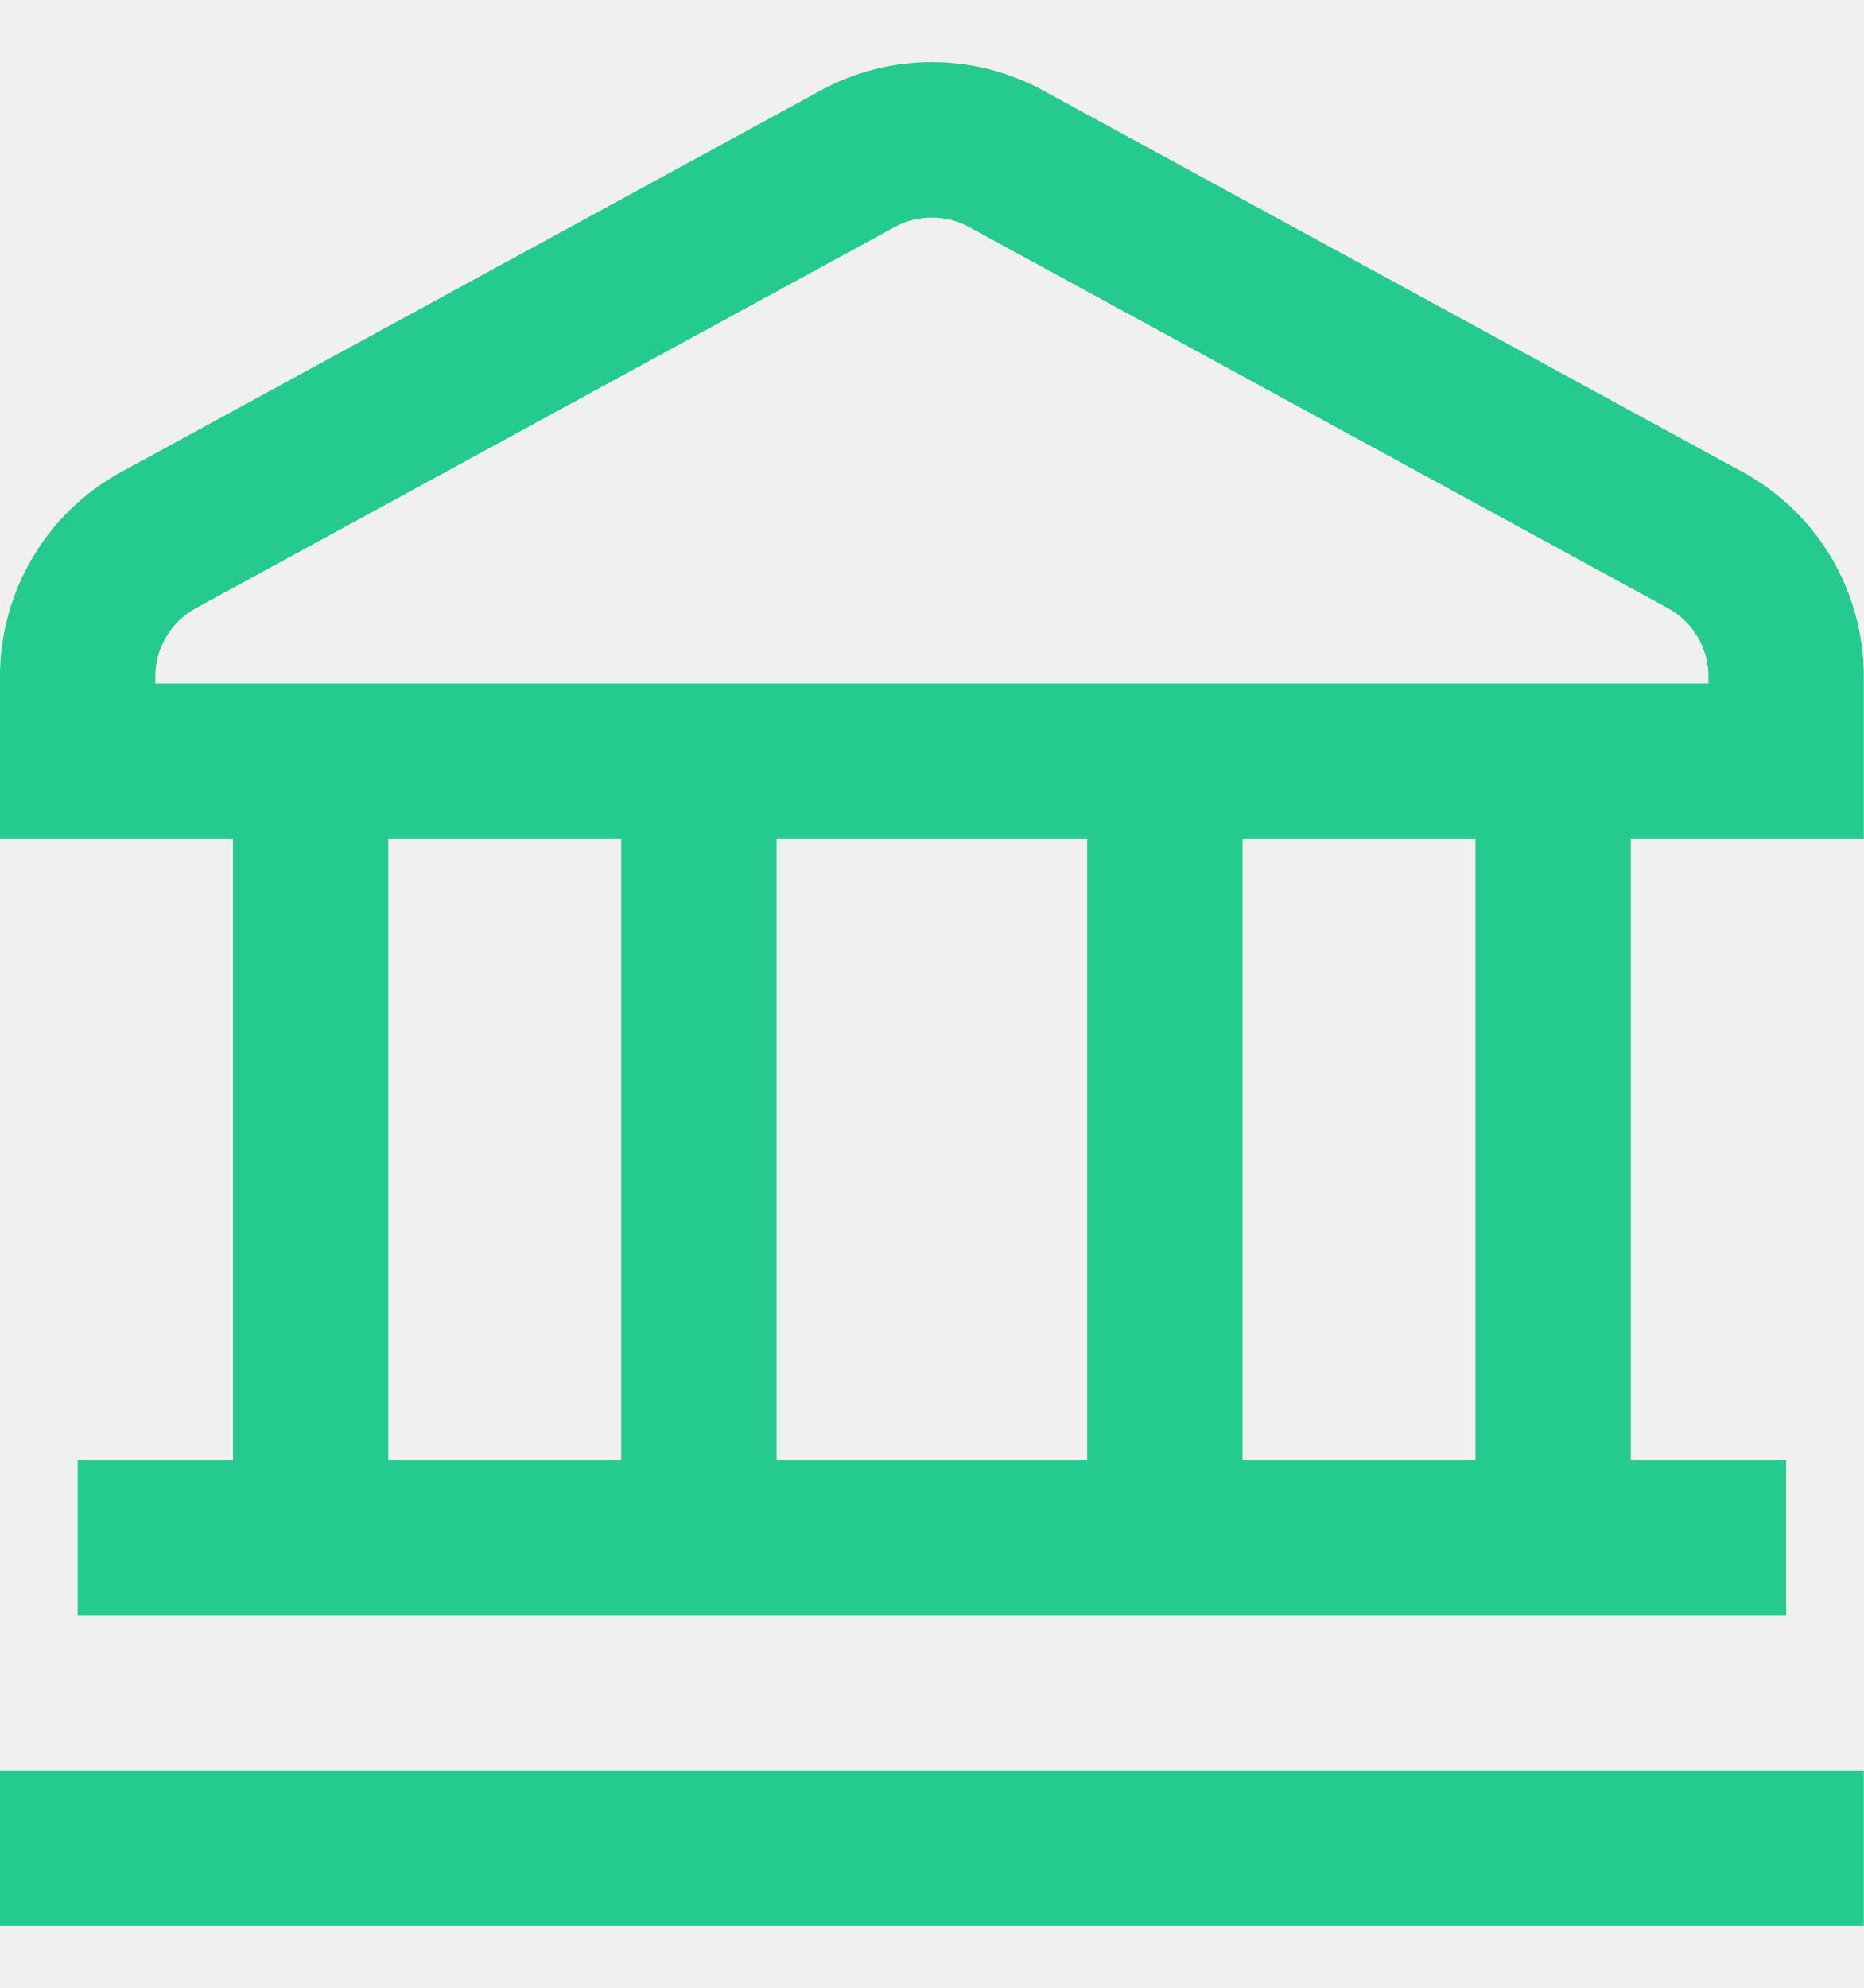
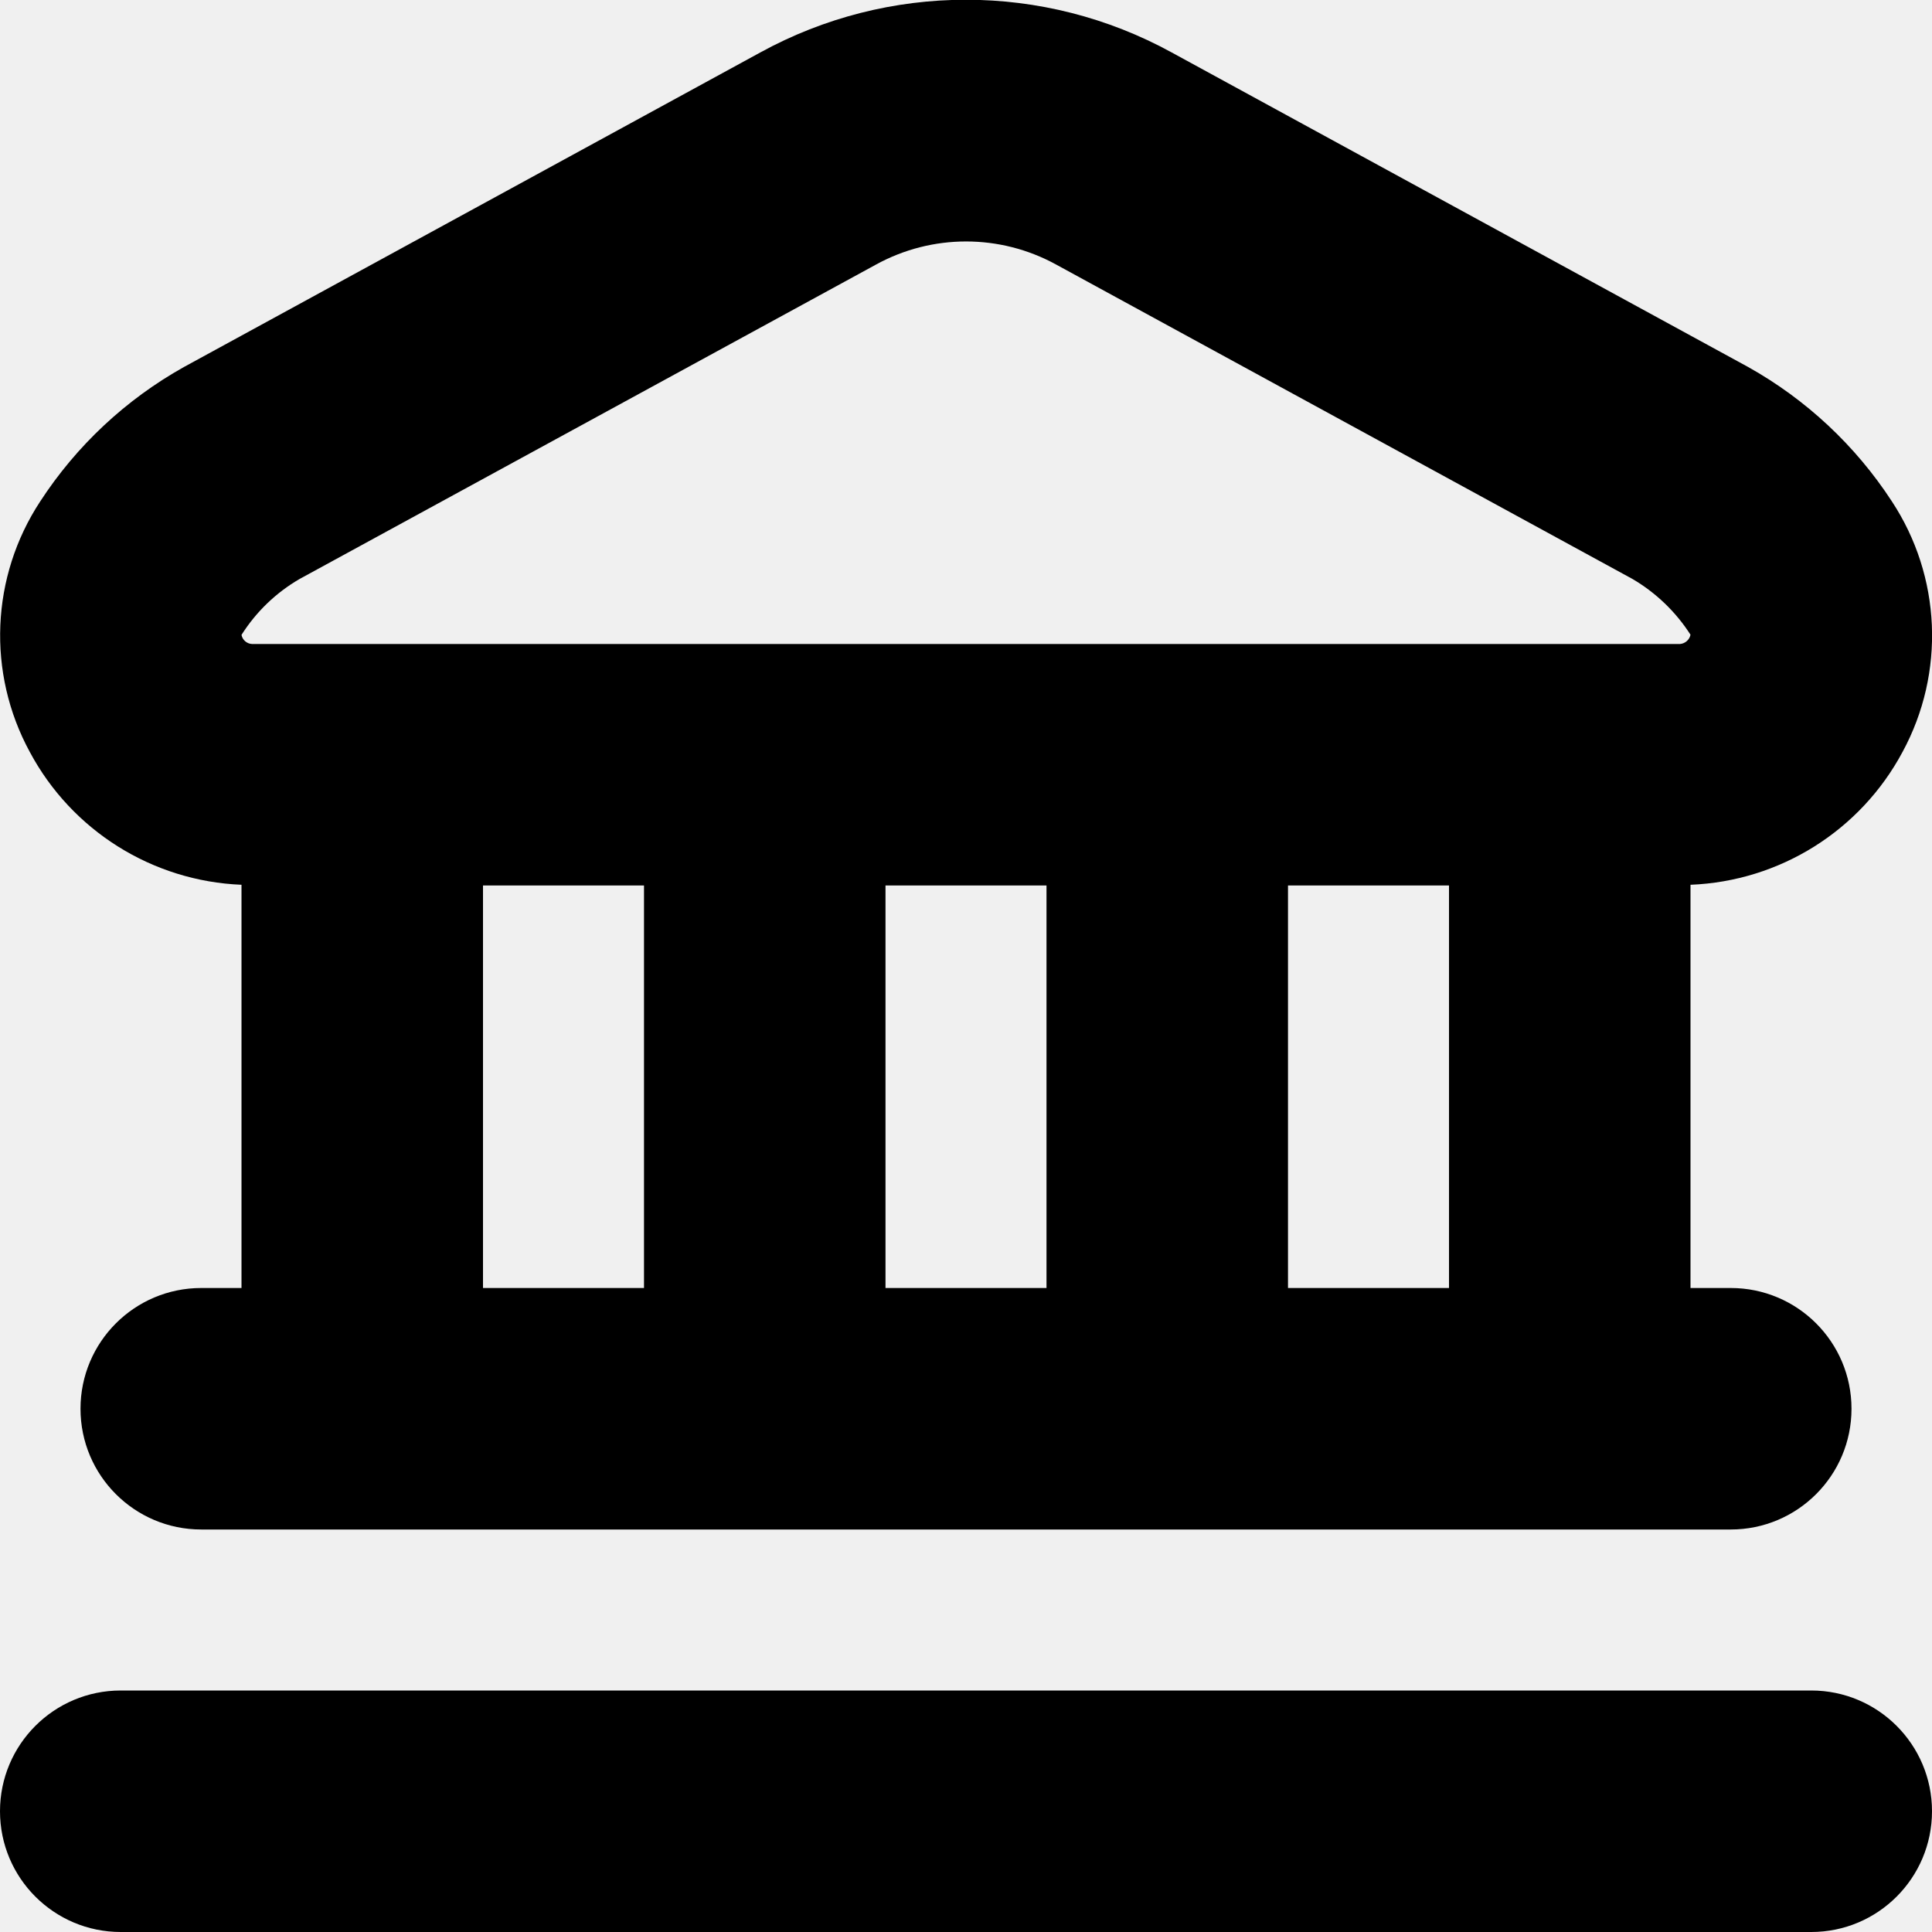
- <svg xmlns="http://www.w3.org/2000/svg" width="15" height="16" viewBox="0 0 15 16" fill="none">
-   <g clip-path="url(#clip0_163_23427)">
-     <path d="M3.21273e-08 14.251H15V15.501H3.21273e-08V14.251ZM15 5.444V6.751H13.125V11.751H14.375V13.001H0.625V11.751H1.875V6.751H3.21273e-08V5.444C-6.23154e-05 5.107 0.091 4.777 0.263 4.487C0.434 4.197 0.681 3.959 0.977 3.798L6.602 0.73C6.877 0.579 7.186 0.5 7.5 0.5C7.814 0.5 8.123 0.579 8.398 0.73L14.023 3.798C14.319 3.959 14.566 4.197 14.738 4.487C14.909 4.777 15 5.107 15 5.444ZM3.125 11.751H5V6.751H3.125V11.751ZM6.25 6.751V11.751H8.75V6.751H6.25ZM11.875 6.751H10V11.751H11.875V6.751ZM13.75 5.444C13.75 5.332 13.72 5.222 13.662 5.125C13.605 5.028 13.523 4.949 13.424 4.895L7.799 1.827C7.708 1.777 7.605 1.751 7.5 1.751C7.395 1.751 7.292 1.777 7.201 1.827L1.576 4.895C1.477 4.949 1.395 5.028 1.338 5.125C1.28 5.222 1.25 5.332 1.25 5.444V5.501H13.75V5.444Z" fill="#24CA8E" />
-   </g>
-   <defs>
-     <clipPath id="clip0_163_23427">
-       <rect width="15" height="15" fill="white" transform="translate(0 0.5)" />
-     </clipPath>
-   </defs>
+ <svg xmlns="http://www.w3.org/2000/svg" id="Layer_1" height="512" viewBox="0 0 24 24" width="512" data-name="Layer 1">
+   <path d="m24 22.5a1.5 1.5 0 0 1 -1.5 1.5h-21a1.5 1.5 0 0 1 0-3h21a1.5 1.5 0 0 1 1.5 1.5zm-23.63-13.159a3.03 3.03 0 0 1 .13-3.113 5.1 5.1 0 0 1 1.785-1.669l7.159-3.907a5.314 5.314 0 0 1 5.112 0l7.16 3.907a5.106 5.106 0 0 1 1.784 1.667 3.032 3.032 0 0 1 .134 3.115 3.126 3.126 0 0 1 -2.634 1.65v5.009h.5a1.5 1.5 0 0 1 0 3h-19a1.5 1.5 0 0 1 0-3h.5v-5.009a3.126 3.126 0 0 1 -2.63-1.65zm5.63 6.659h2v-5h-2zm5-5v5h2v-5zm7 5v-5h-2v5zm-15-8.113a.14.14 0 0 0 .131.113h17.738a.145.145 0 0 0 .131-.115 2.145 2.145 0 0 0 -.721-.693l-7.16-3.906a2.325 2.325 0 0 0 -2.236 0l-7.161 3.906a2.1 2.1 0 0 0 -.722.695z" />
</svg>
